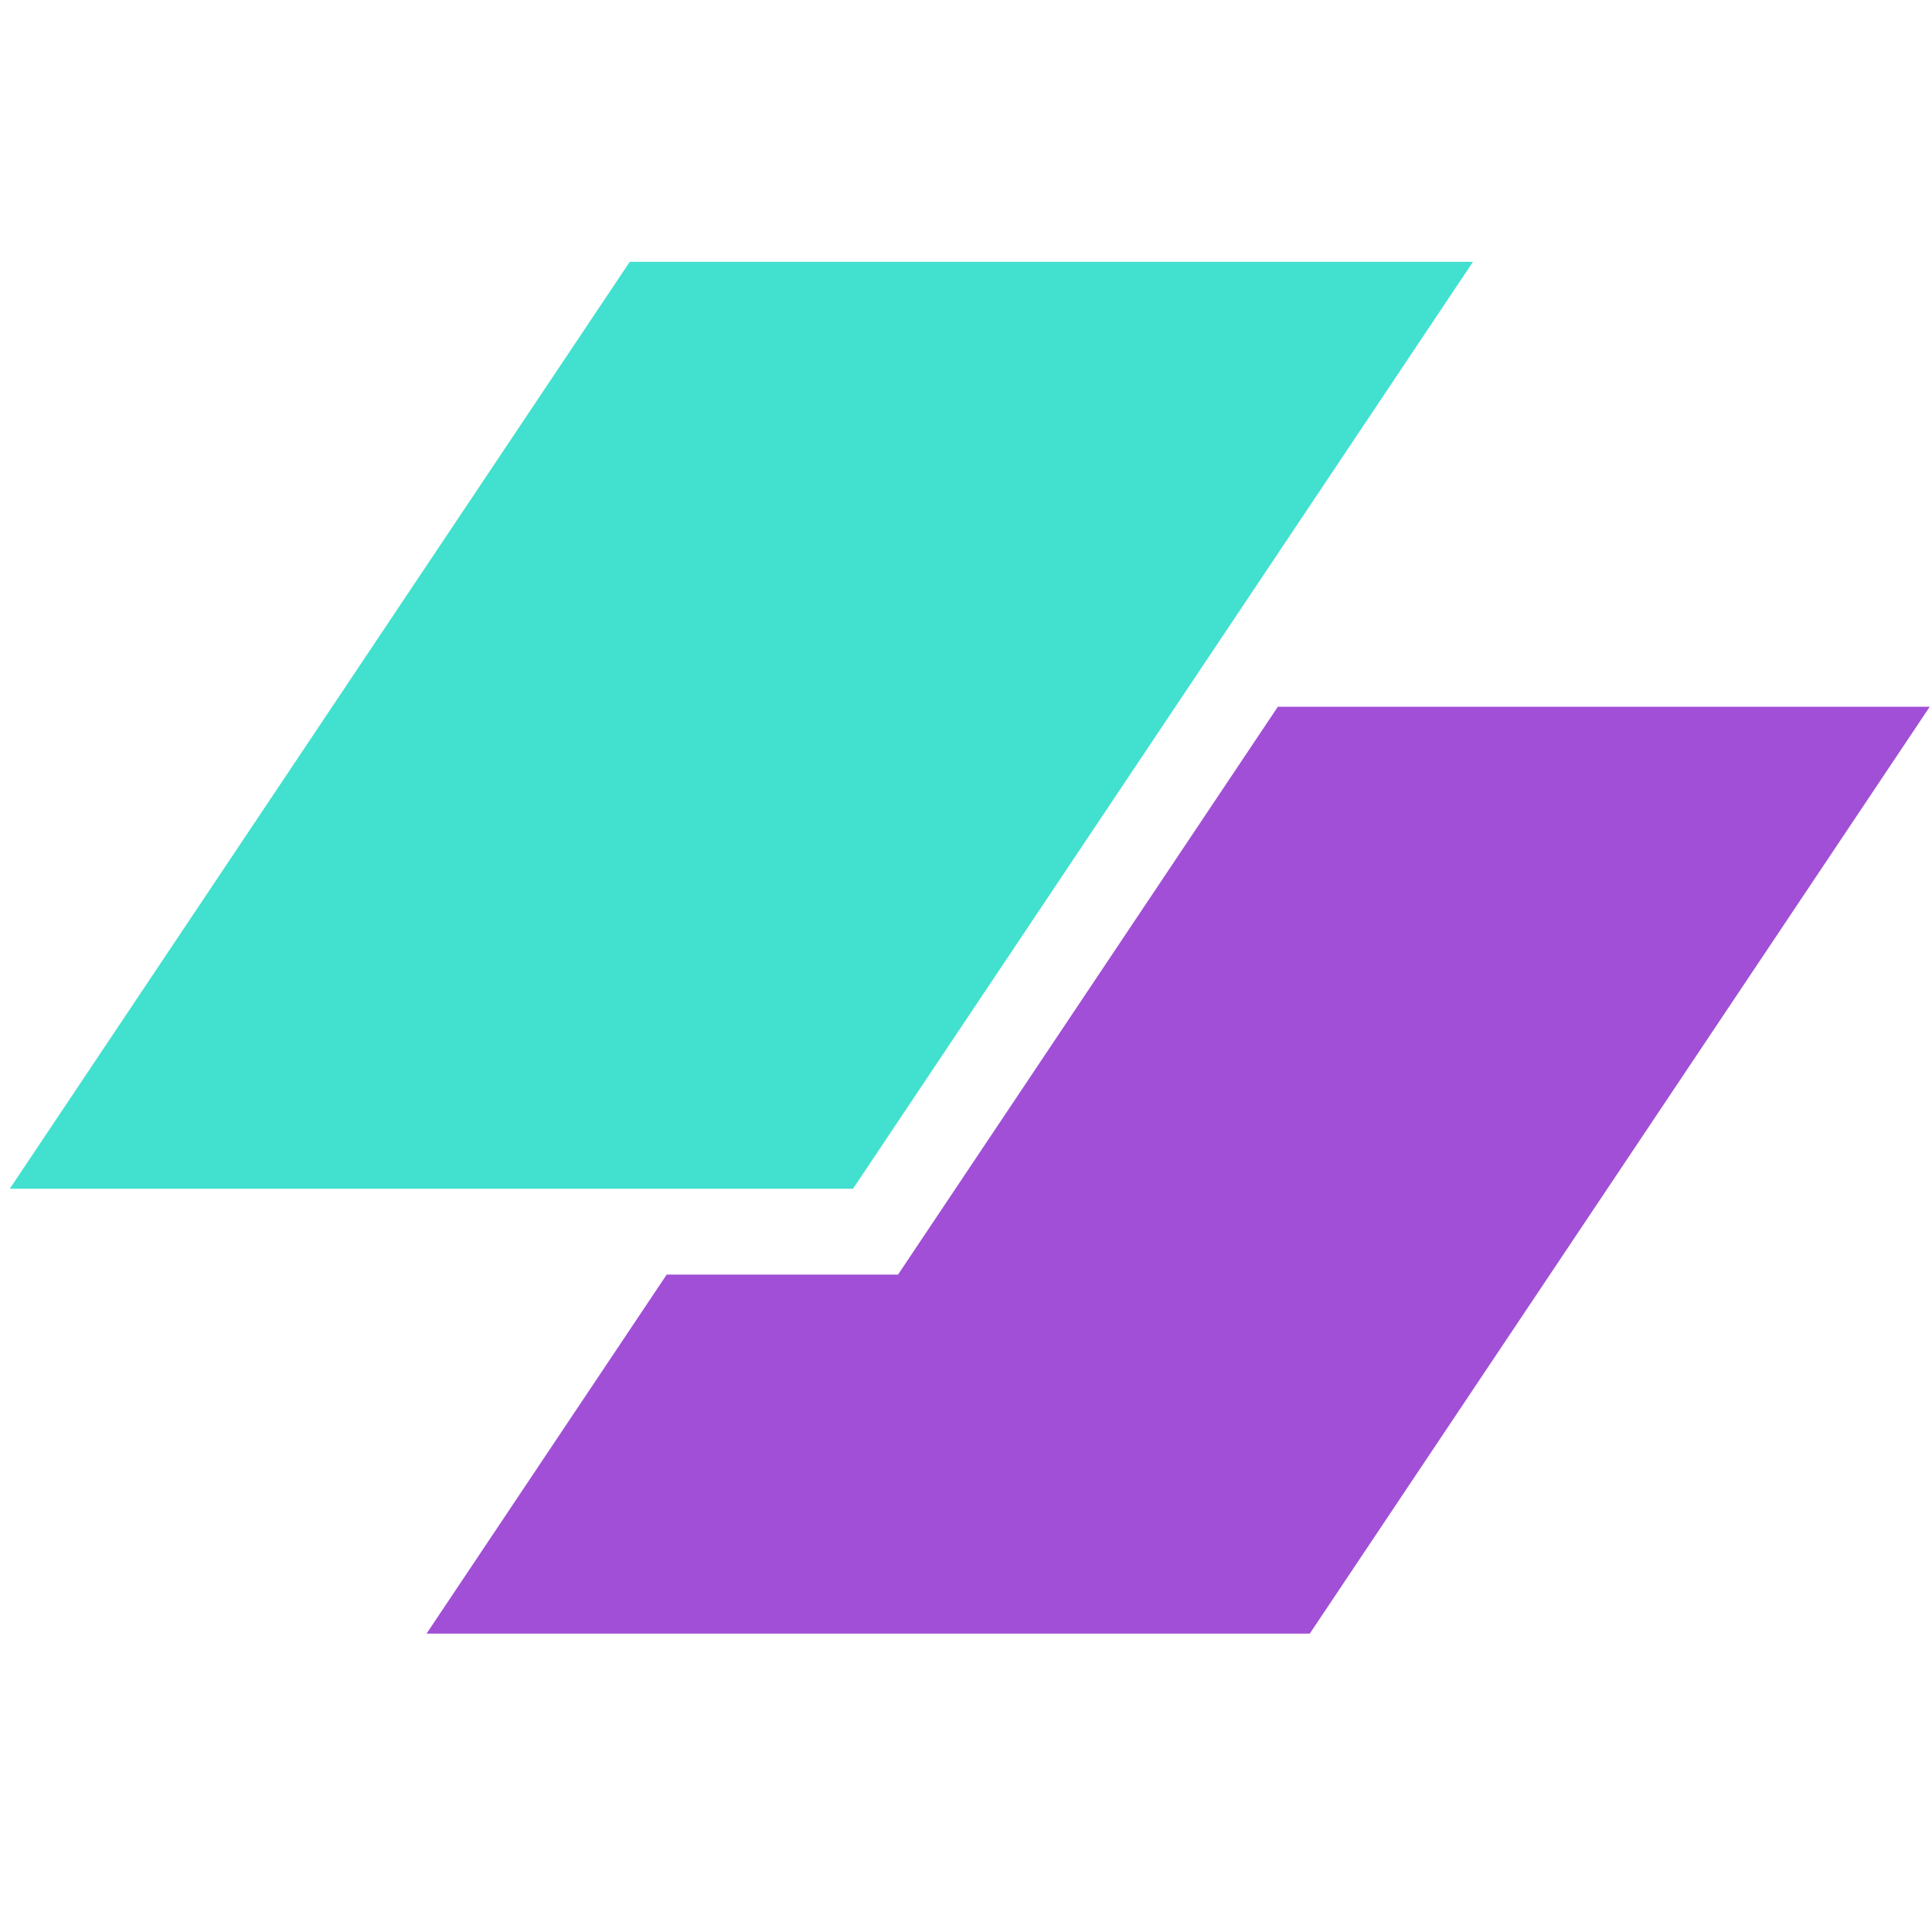
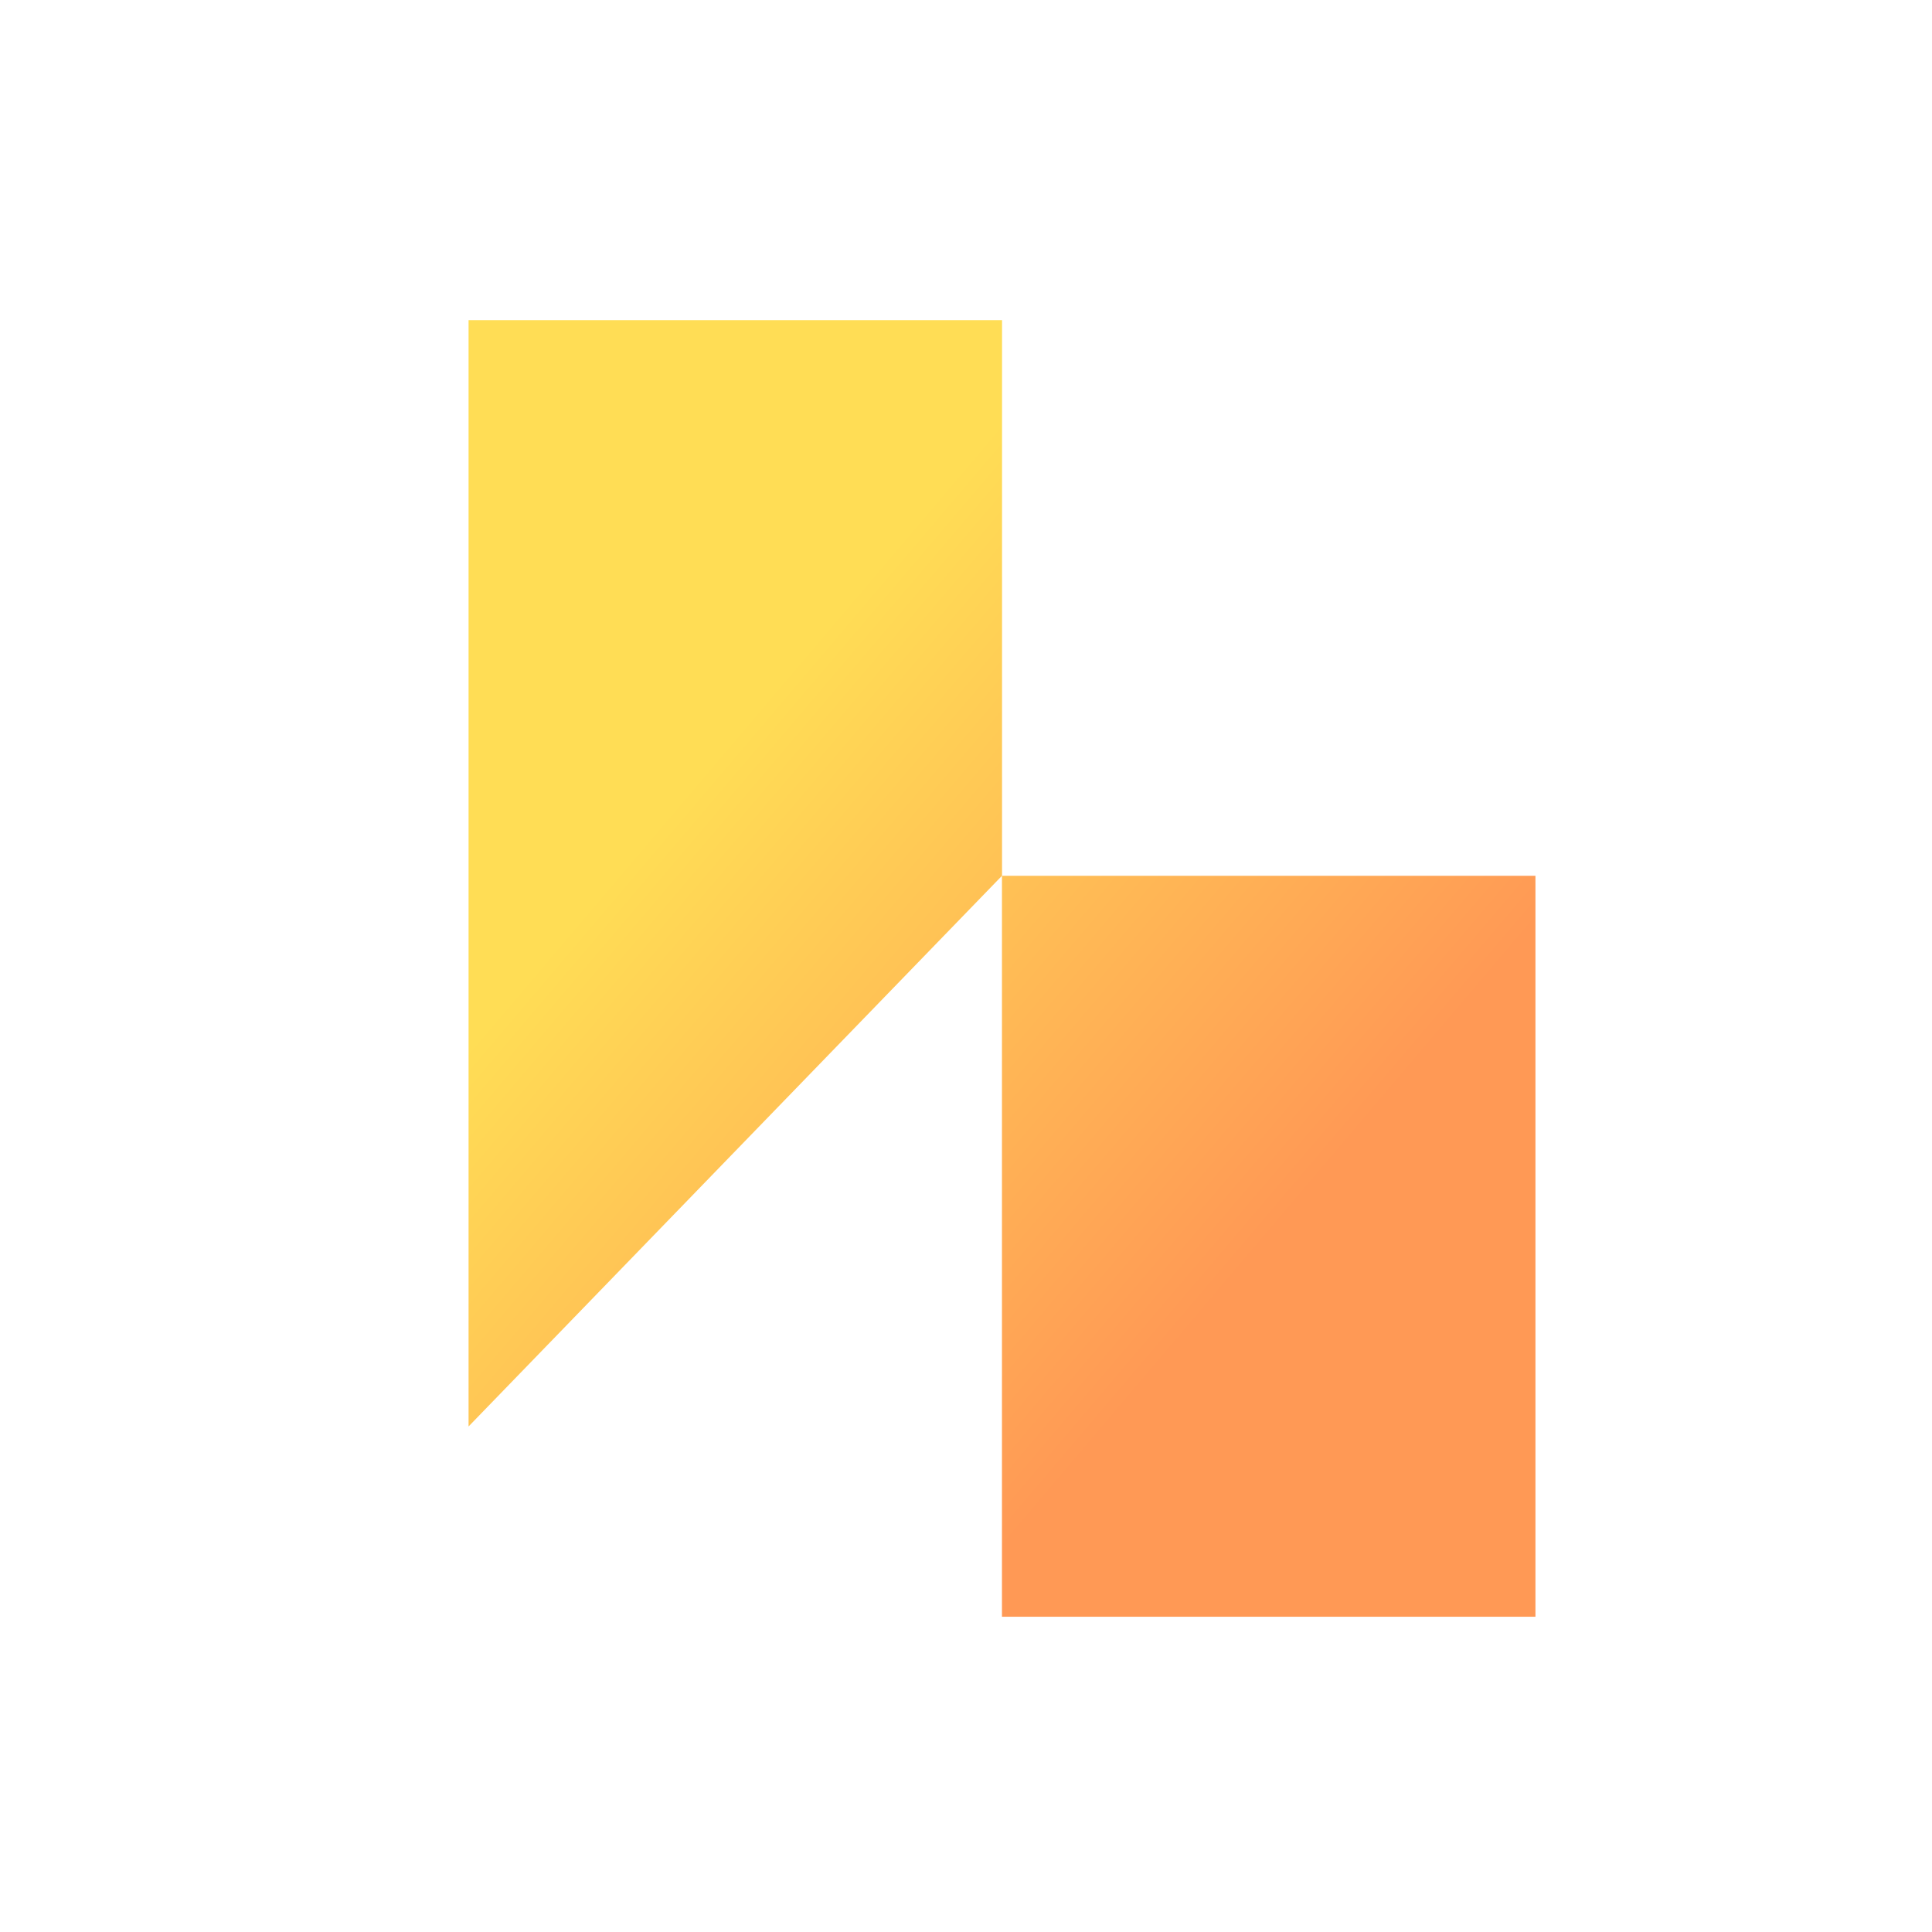
- <svg xmlns="http://www.w3.org/2000/svg" width="512" height="512" viewBox="0 0 512 512" fill="none">
-   <mask id="mask0_907_31" style="mask-type:alpha" maskUnits="userSpaceOnUse" x="0" y="0" width="512" height="512">
-     <rect width="512" height="512" rx="80" fill="#161618" />
-   </mask>
-   <g mask="url(#mask0_907_31)">
-     <path d="M166.892 69.385H390.357L226.065 315.018H2.6L166.892 69.385Z" fill="#42E0CE" />
-     <path d="M176.677 337.783L113.043 432.923H347.108L511.4 187.29H338.645L237.988 337.783H176.677Z" fill="#A14FD6" />
+ <svg xmlns="http://www.w3.org/2000/svg" xmlns:xlink="http://www.w3.org/1999/xlink" width="210mm" height="210mm" viewBox="0 0 210 210" version="1.1" id="svg1">
+   <defs id="defs1">
+     <linearGradient xlink:href="#linearGradient33" id="linearGradient34" x1="152.06" y1="272.507" x2="159.08" y2="281.374" gradientUnits="userSpaceOnUse" />
+     <linearGradient id="linearGradient33">
+       <stop style="stop-color:#ffdd55;stop-opacity:1;" offset="0" id="stop33" />
+       <stop style="stop-color:#ff9955;stop-opacity:1" offset="1" id="stop34" />
+     </linearGradient>
+     <linearGradient xlink:href="#linearGradient33" id="linearGradient35" gradientUnits="userSpaceOnUse" x1="152.019" y1="274.471" x2="159.571" y2="280.882" />
+     <linearGradient xlink:href="#linearGradient33" id="linearGradient1" gradientUnits="userSpaceOnUse" x1="152.019" y1="274.471" x2="159.571" y2="280.882" />
+   </defs>
+   <g id="layer1">
+     <circle style="display:none;fill:#666666;stroke-width:0.313" id="path1" cx="105.074" cy="104.5" r="104.504" />
+     <g id="g29-9" transform="matrix(8.053708,0,0,8.053708,-1144.9,-2130.302)" style="fill:url(#linearGradient34);fill-opacity:1">
+       <rect style="fill:url(#linearGradient1);fill-opacity:1;stroke:#000000;stroke-width:0.27;stroke-opacity:0" id="rect24-4" width="7.2" height="10" x="155.681" y="276.332" />
+       <path id="rect25-8" style="fill:url(#linearGradient35);fill-opacity:1;stroke:#000000;stroke-width:0.363;stroke-opacity:0" d="m 148.482,268.833 h 7.2 v 7.498 l -7.2,7.433 z" />
+     </g>
  </g>
</svg>
